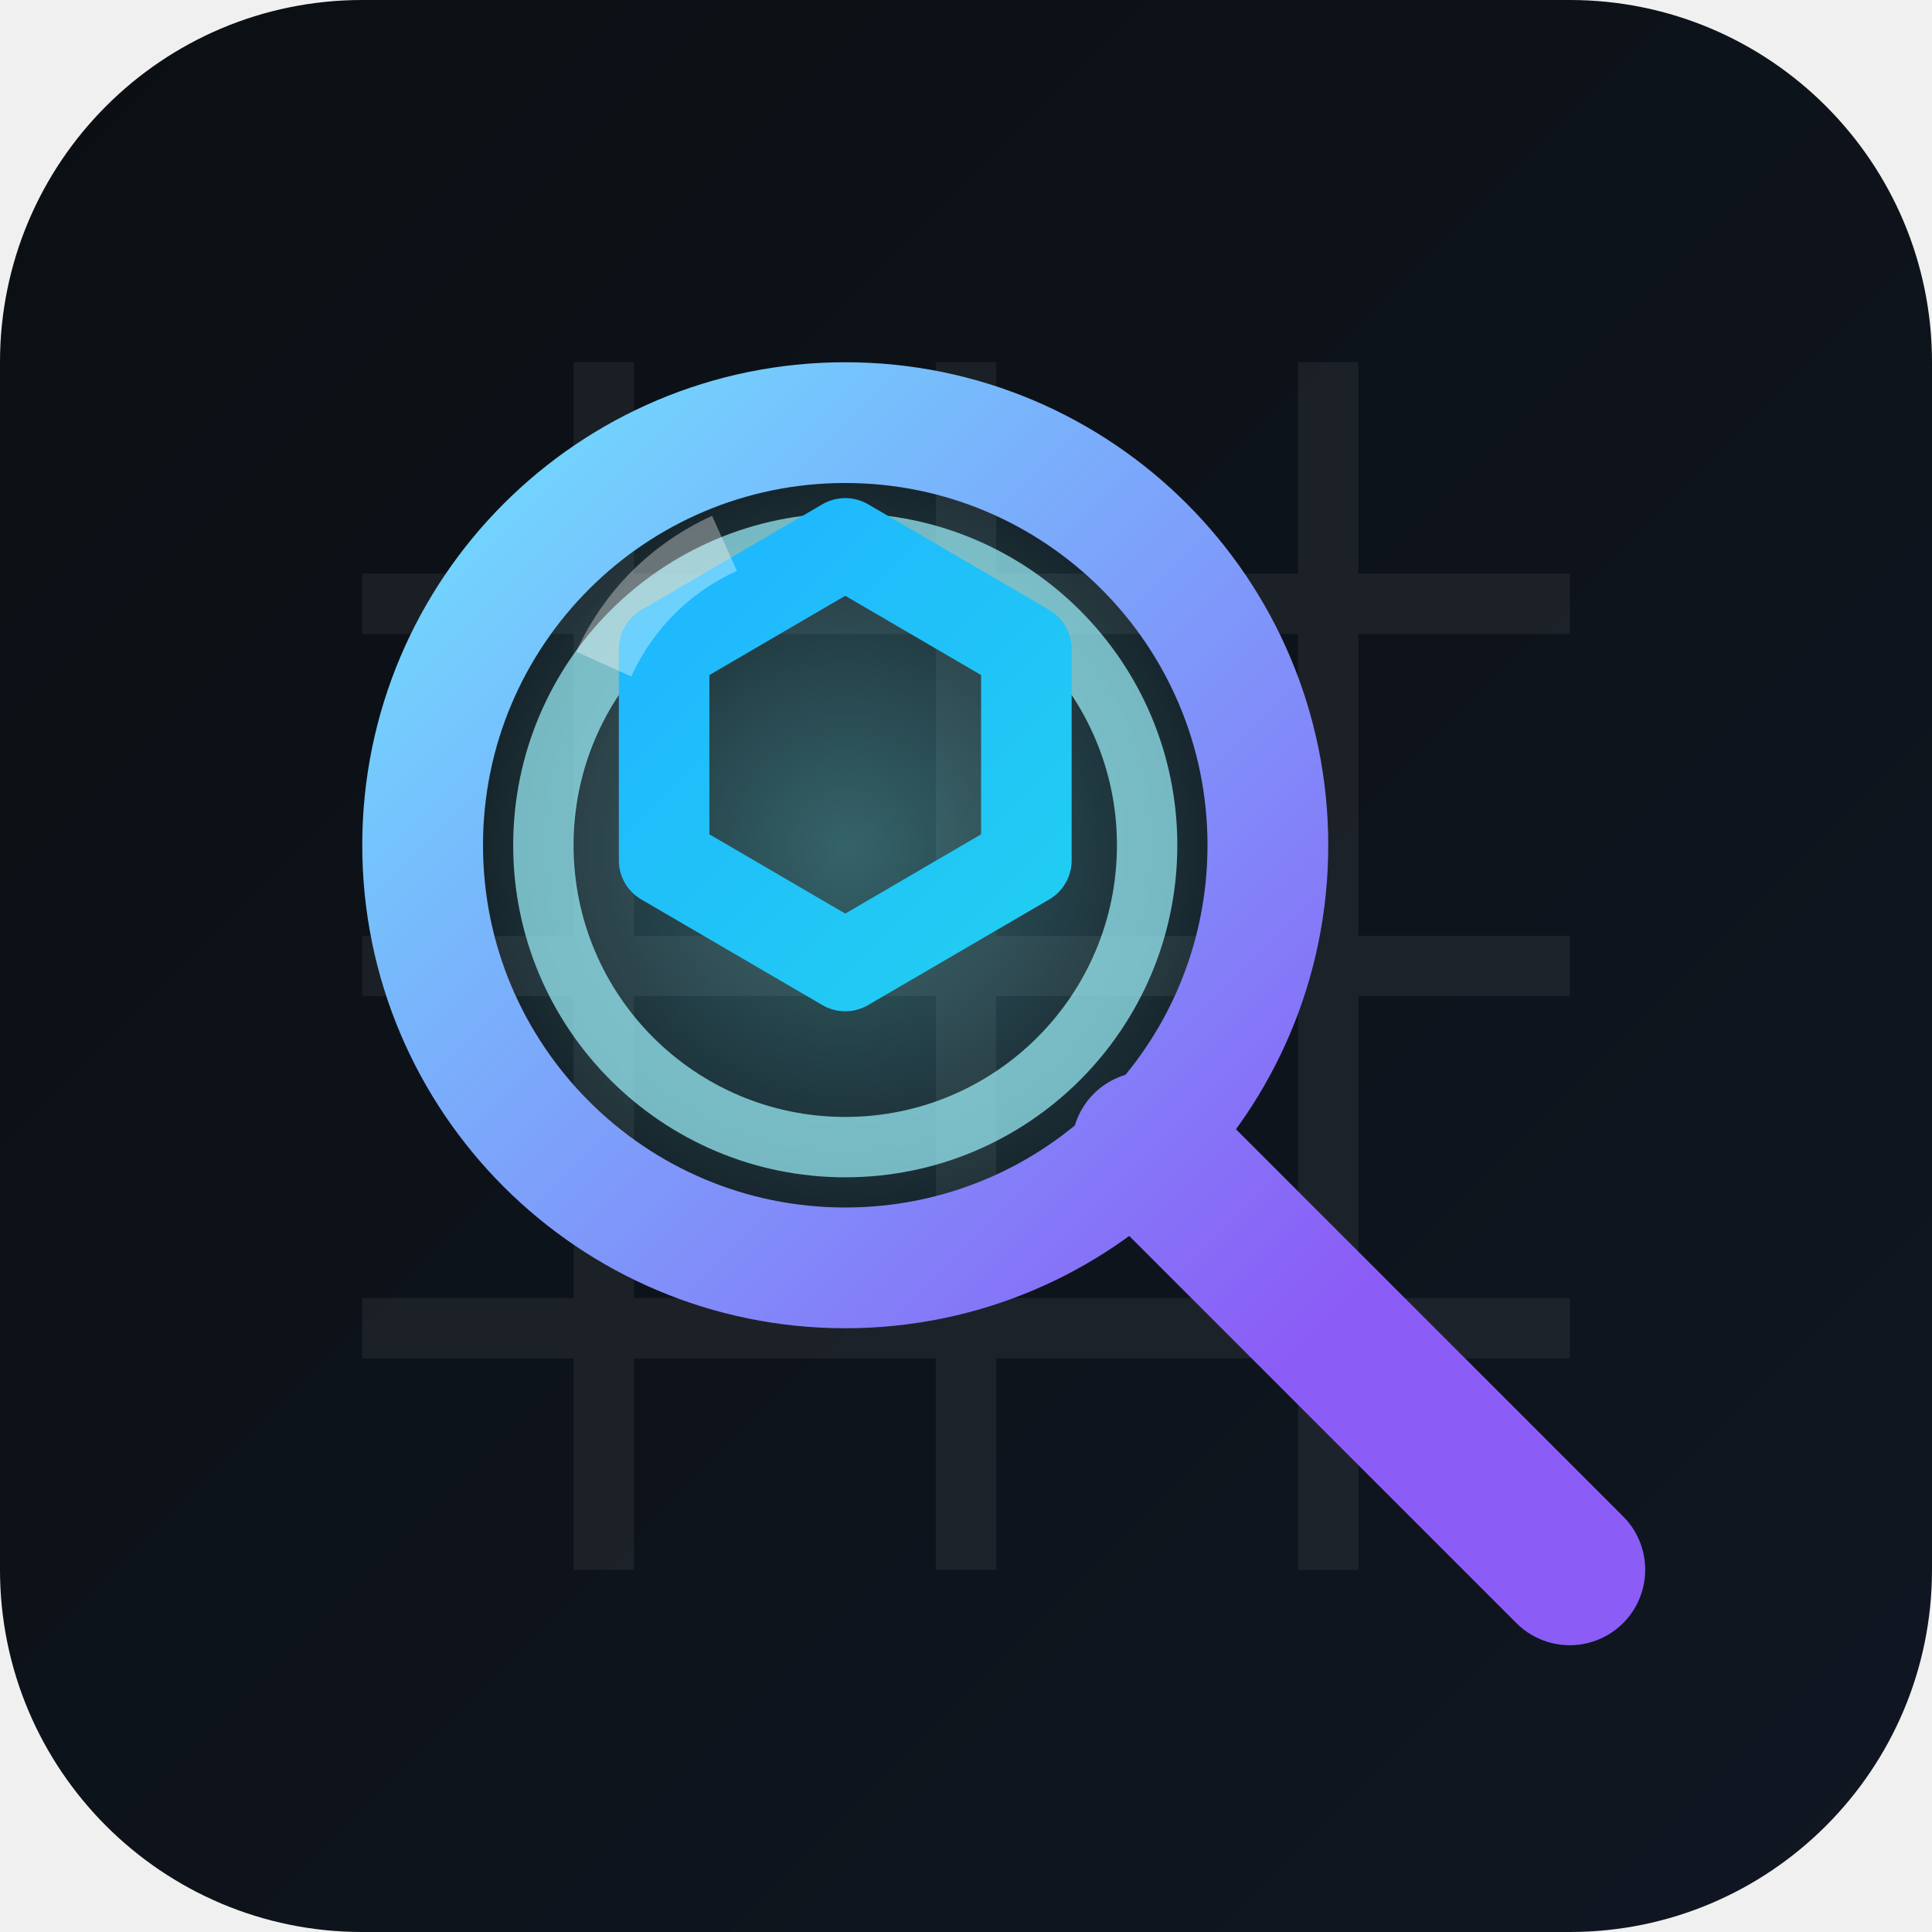
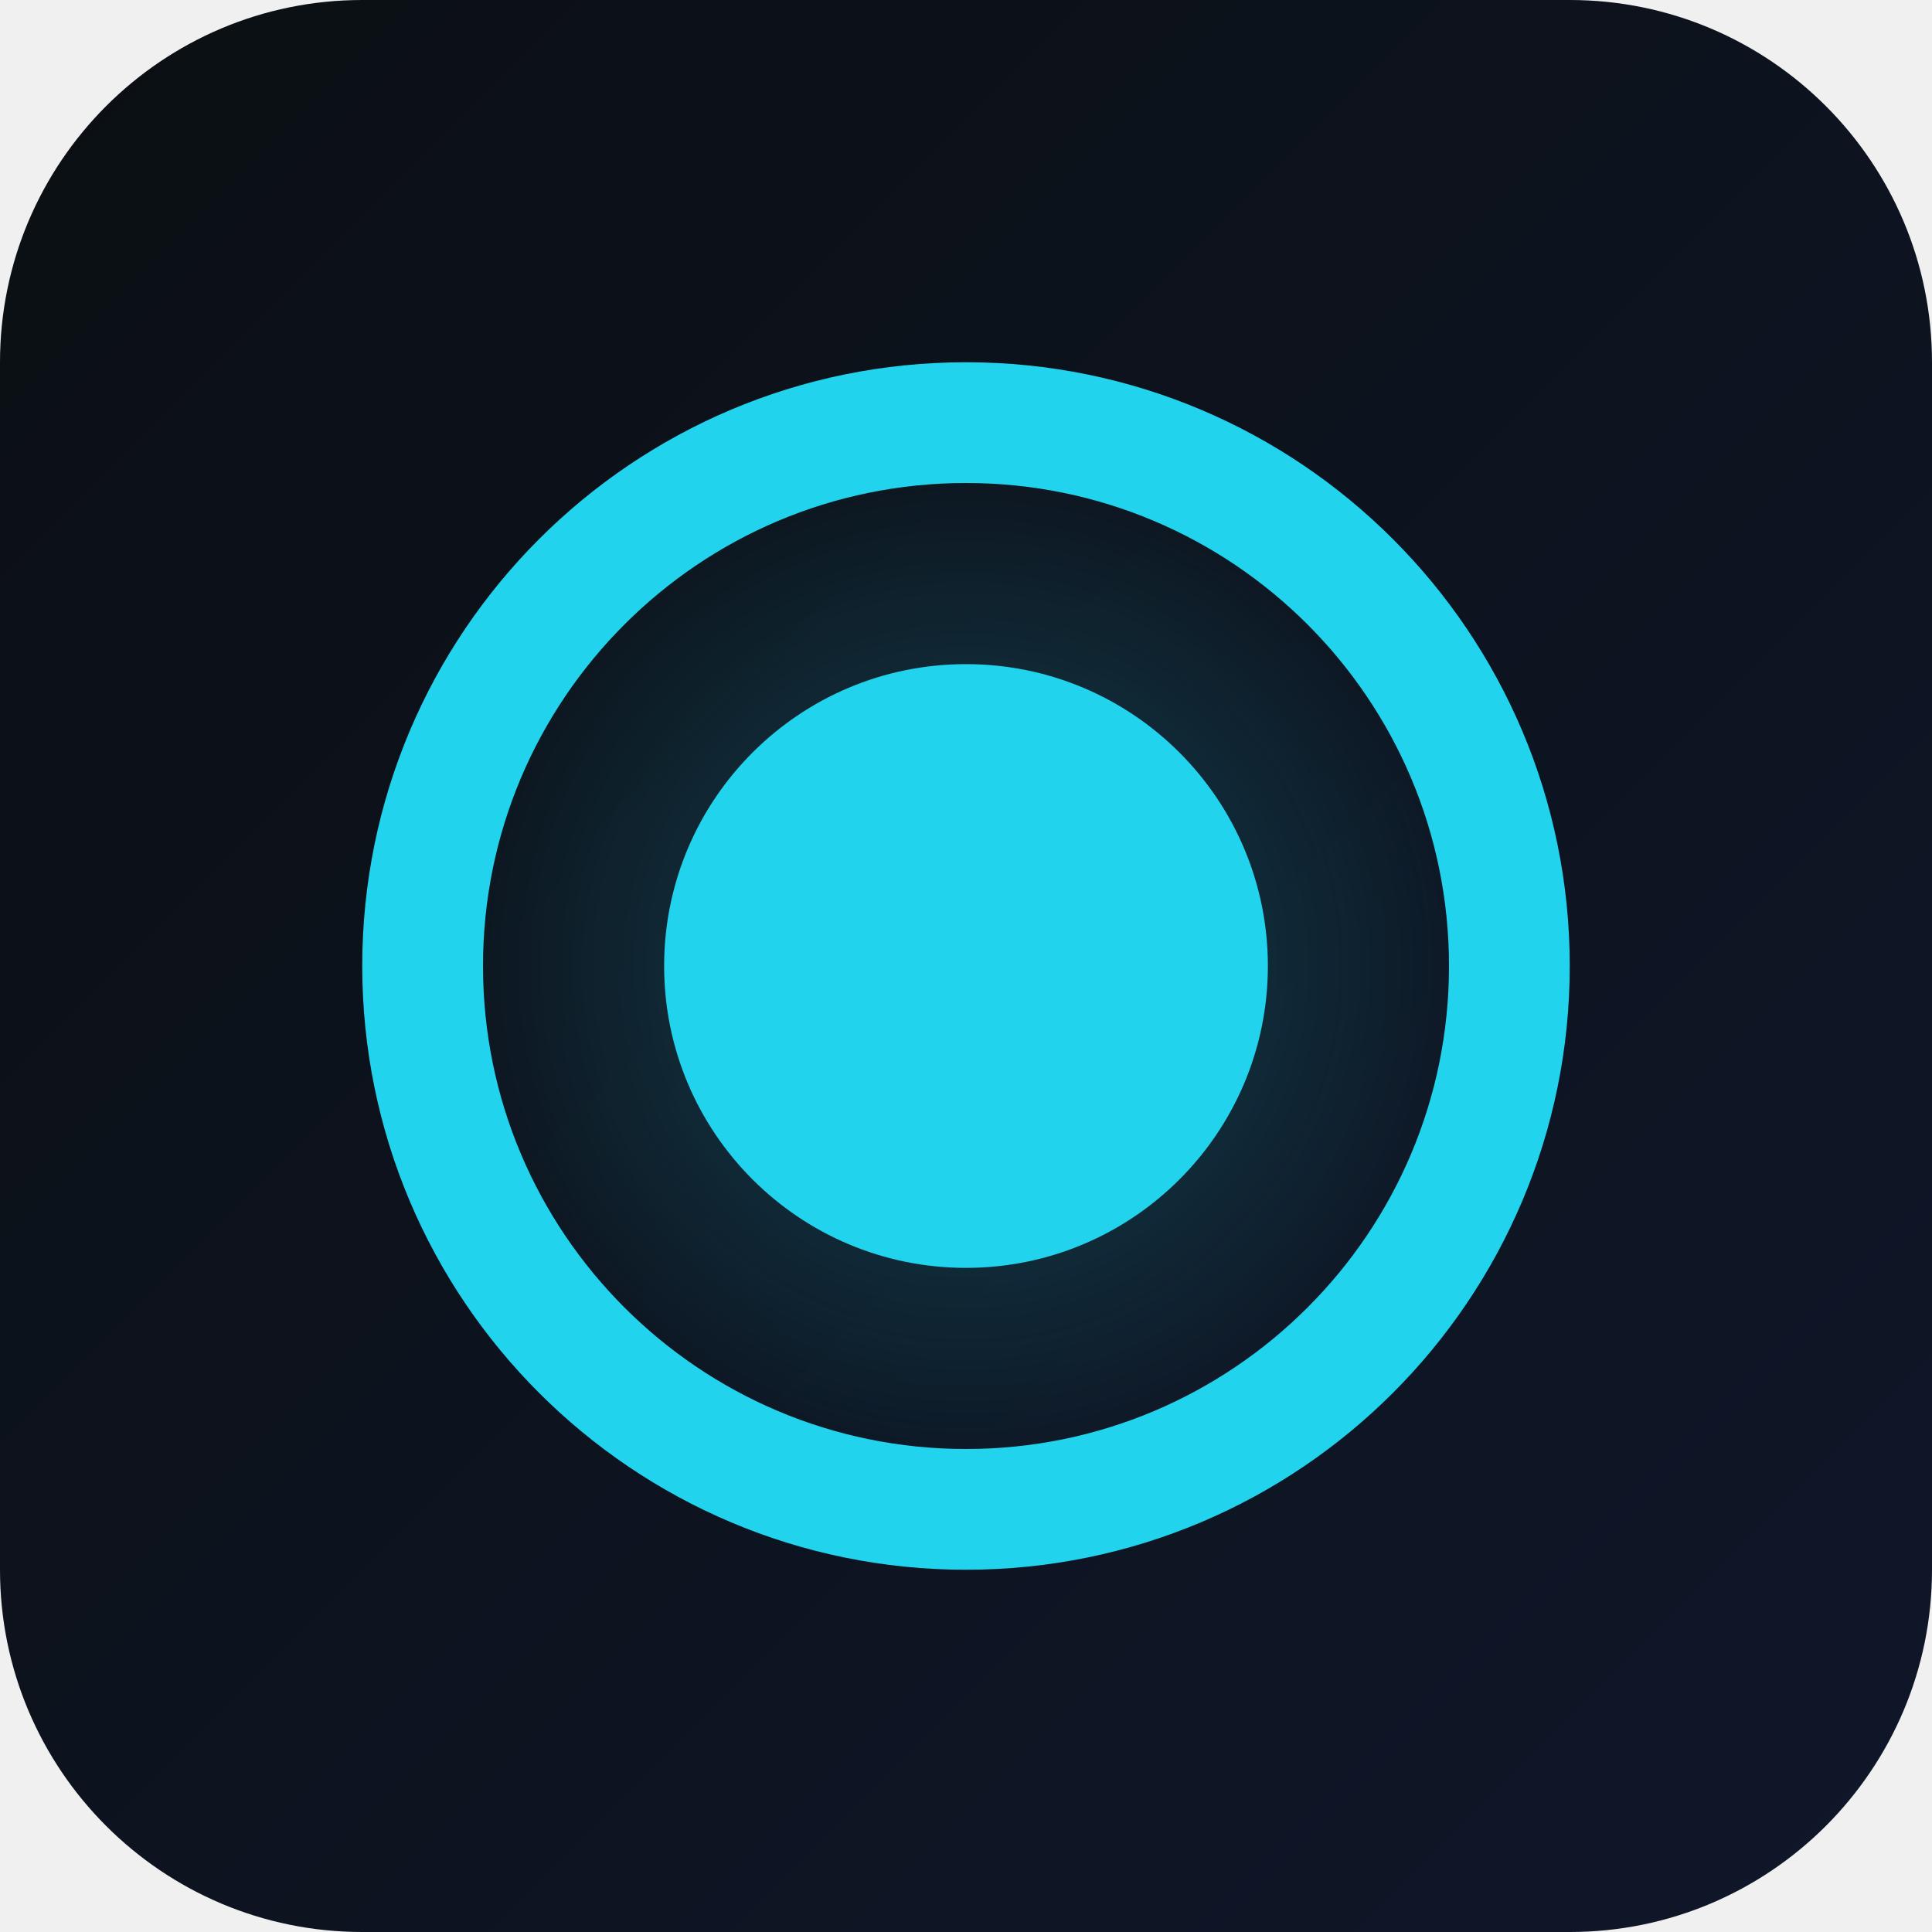
<svg xmlns="http://www.w3.org/2000/svg" viewBox="0 0 64 64" width="64" height="64" aria-hidden="true" role="img">
  <defs>
    <linearGradient id="bg" x1="0" y1="0" x2="1" y2="1">
      <stop offset="0" stop-color="#0B0F13" />
-       <stop offset="1" stop-color="#101722" />
+       <stop offset="1" stop-color="#0F172A" />
    </linearGradient>
-     <radialGradient id="lensGlow" cx="28" cy="28" r="16" gradientUnits="userSpaceOnUse">
-       <stop offset="0" stop-color="#7ff8ff" stop-opacity="0.35" />
-       <stop offset="1" stop-color="#7ff8ff" stop-opacity="0" />
+     <radialGradient id="glow" cx="32" cy="32" r="18" gradientUnits="userSpaceOnUse">
+       <stop offset="0" stop-color="#22d3ee" stop-opacity="0.25" />
+       <stop offset="1" stop-color="#22d3ee" stop-opacity="0" />
    </radialGradient>
-     <linearGradient id="ring" x1="12" y1="12" x2="44" y2="44" gradientUnits="userSpaceOnUse">
-       <stop offset="0" stop-color="#6EE7FF" />
-       <stop offset="1" stop-color="#8B5CF6" />
-     </linearGradient>
-     <linearGradient id="coin" x1="20" y1="20" x2="36" y2="36" gradientUnits="userSpaceOnUse">
-       <stop offset="0" stop-color="#1fb6ff" />
-       <stop offset="1" stop-color="#22d3ee" />
-     </linearGradient>
  </defs>
  <rect width="64" height="64" rx="12" fill="url(#bg)" />
-   <g opacity="0.06">
-     <path d="M12 20 H52 M12 32 H52 M12 44 H52" stroke="#ffffff" stroke-width="2" />
-     <path d="M20 12 V52 M32 12 V52 M44 12 V52" stroke="#ffffff" stroke-width="2" />
-   </g>
-   <circle cx="28" cy="28" r="16" fill="url(#lensGlow)" />
-   <circle cx="28" cy="28" r="14" fill="none" stroke="url(#ring)" stroke-width="4" />
-   <circle cx="28" cy="28" r="10" fill="none" stroke="#9FF5FF" stroke-opacity="0.7" stroke-width="2" />
-   <path d="M28 18 L34 21.5 L34 28.5 L28 32 L22 28.5 L22 21.5 Z" fill="none" stroke="url(#coin)" stroke-width="3" stroke-linejoin="round" />
-   <line x1="38" y1="38" x2="52" y2="52" stroke="url(#ring)" stroke-width="5" stroke-linecap="round" />
-   <path d="M20 22 A8 8 0 0 1 24 18" stroke="#ffffff" stroke-opacity="0.35" stroke-width="2" fill="none" />
+   <circle cx="32" cy="32" r="18" fill="url(#glow)" />
+   <circle cx="32" cy="32" r="18" fill="none" stroke="#22d3ee" stroke-width="4" />
+   <circle cx="32" cy="32" r="10" fill="#22d3ee" />
</svg>
